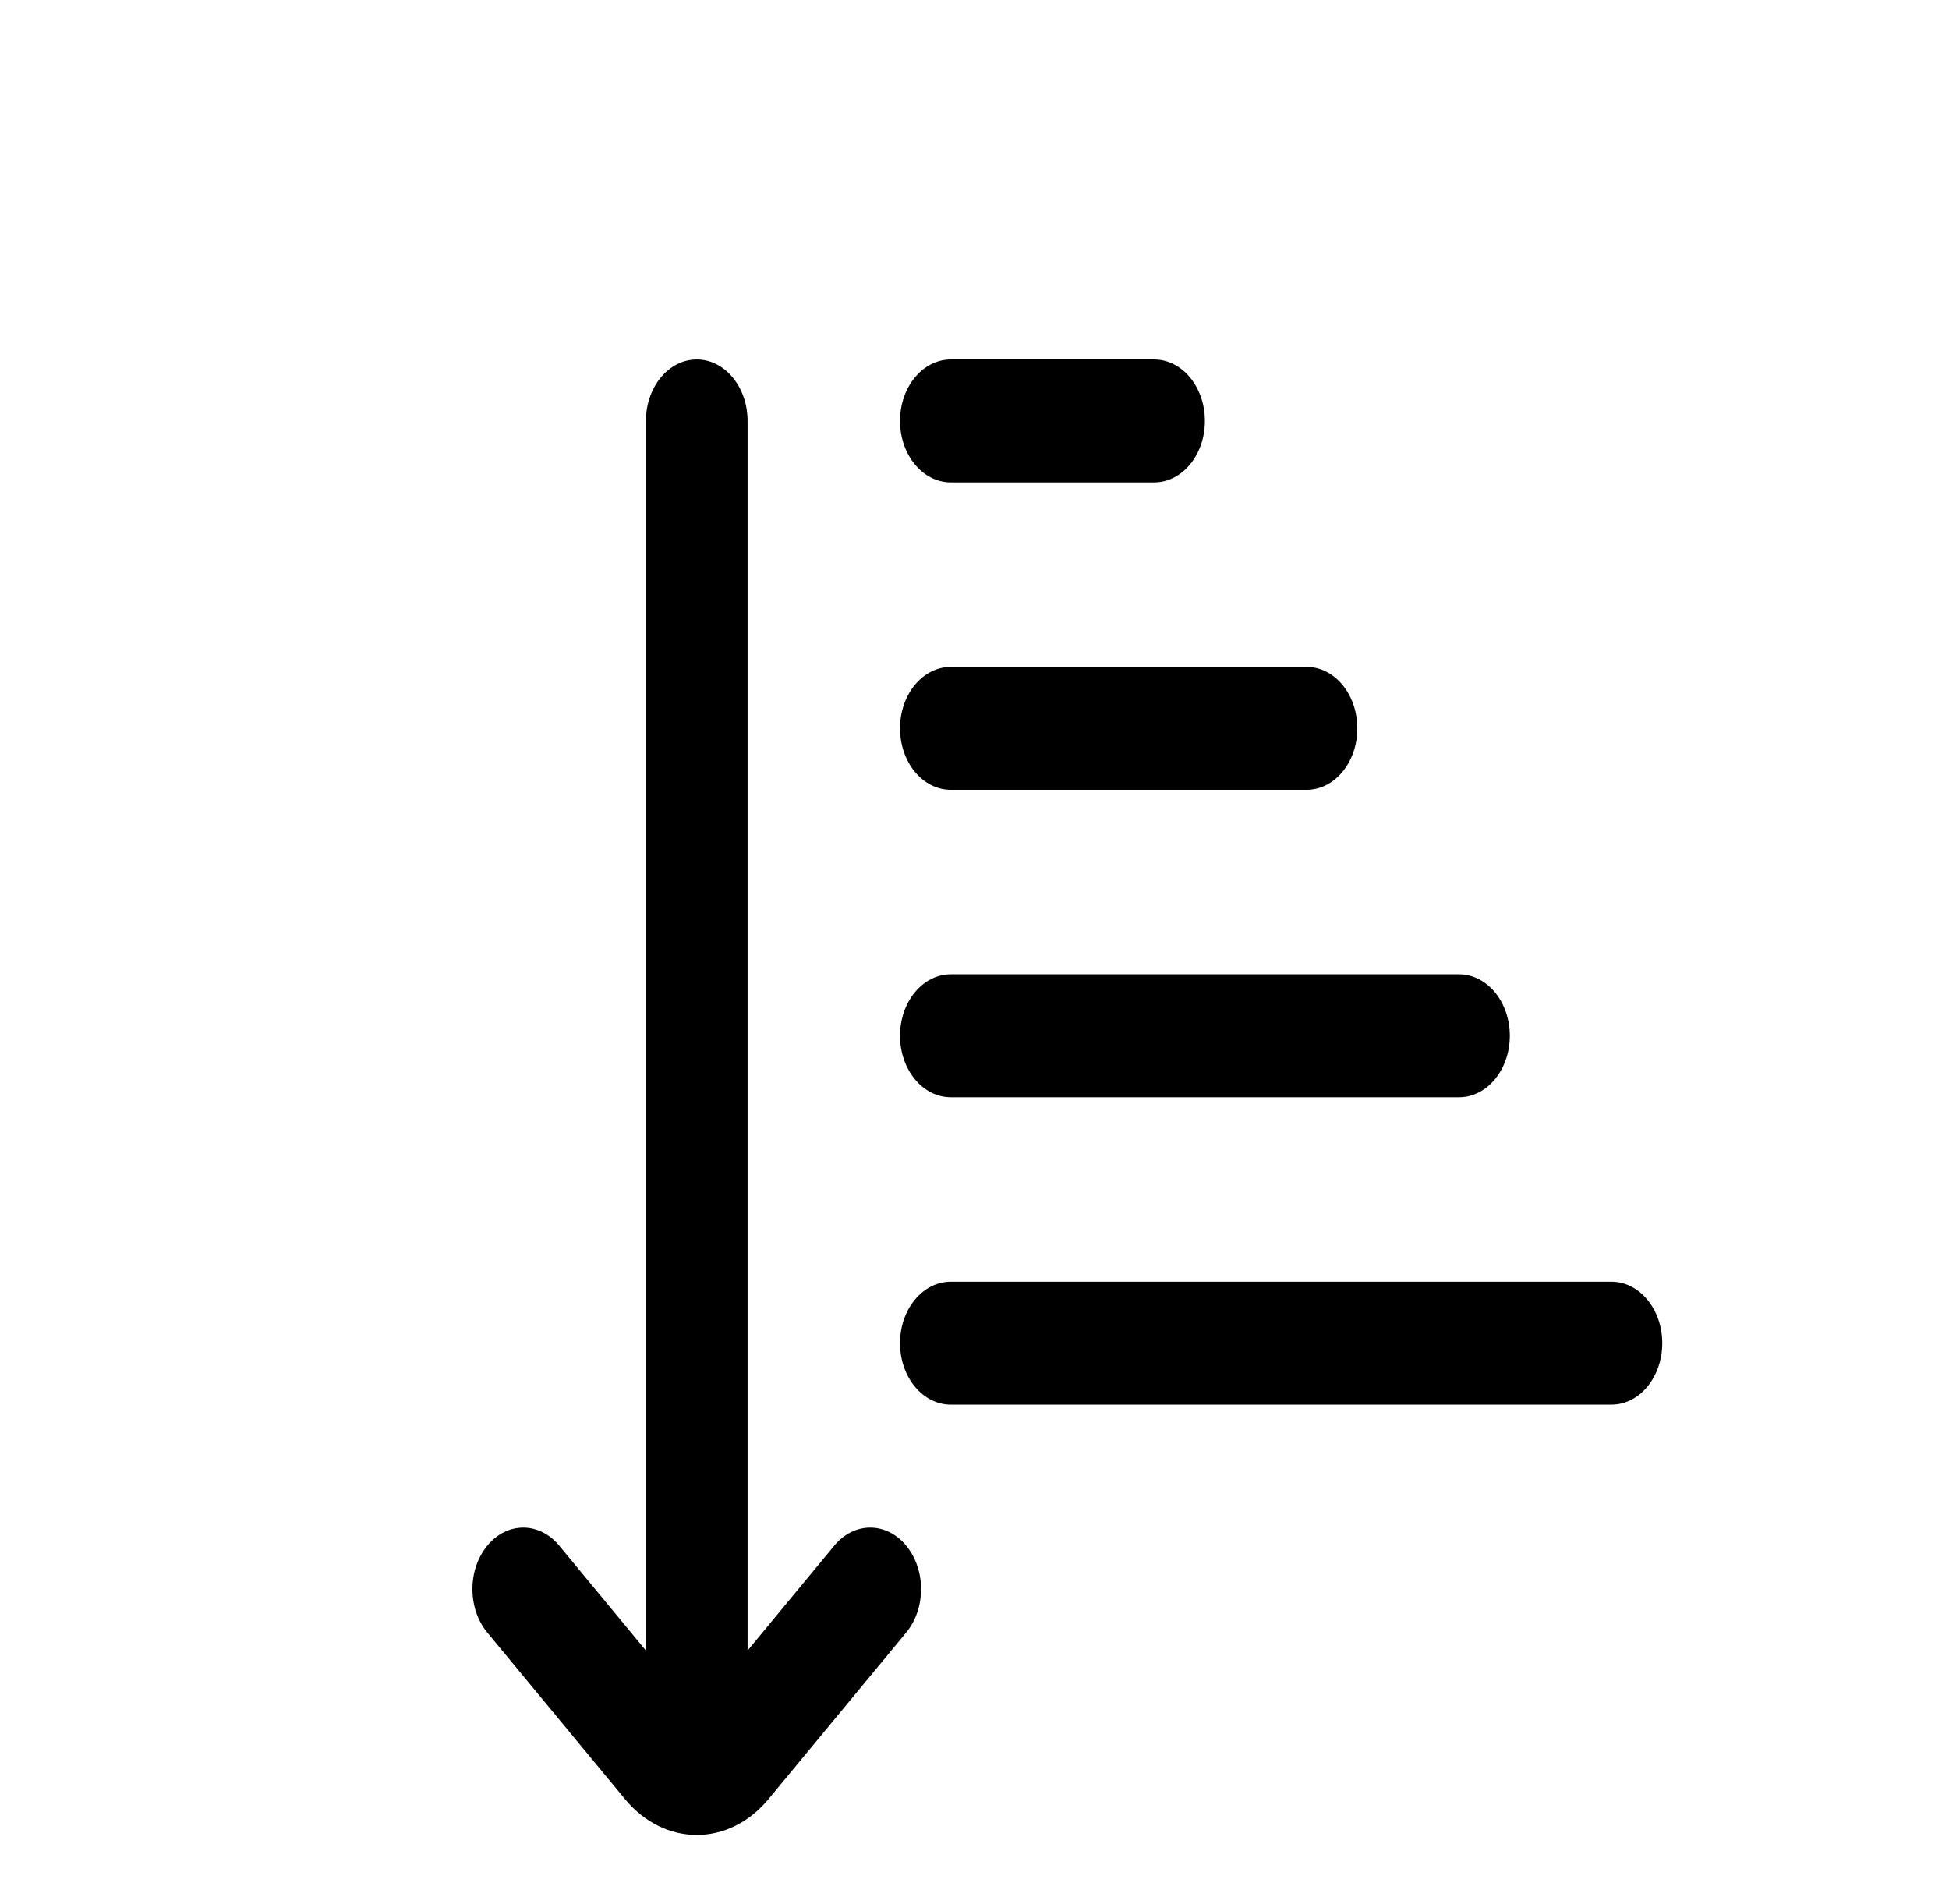
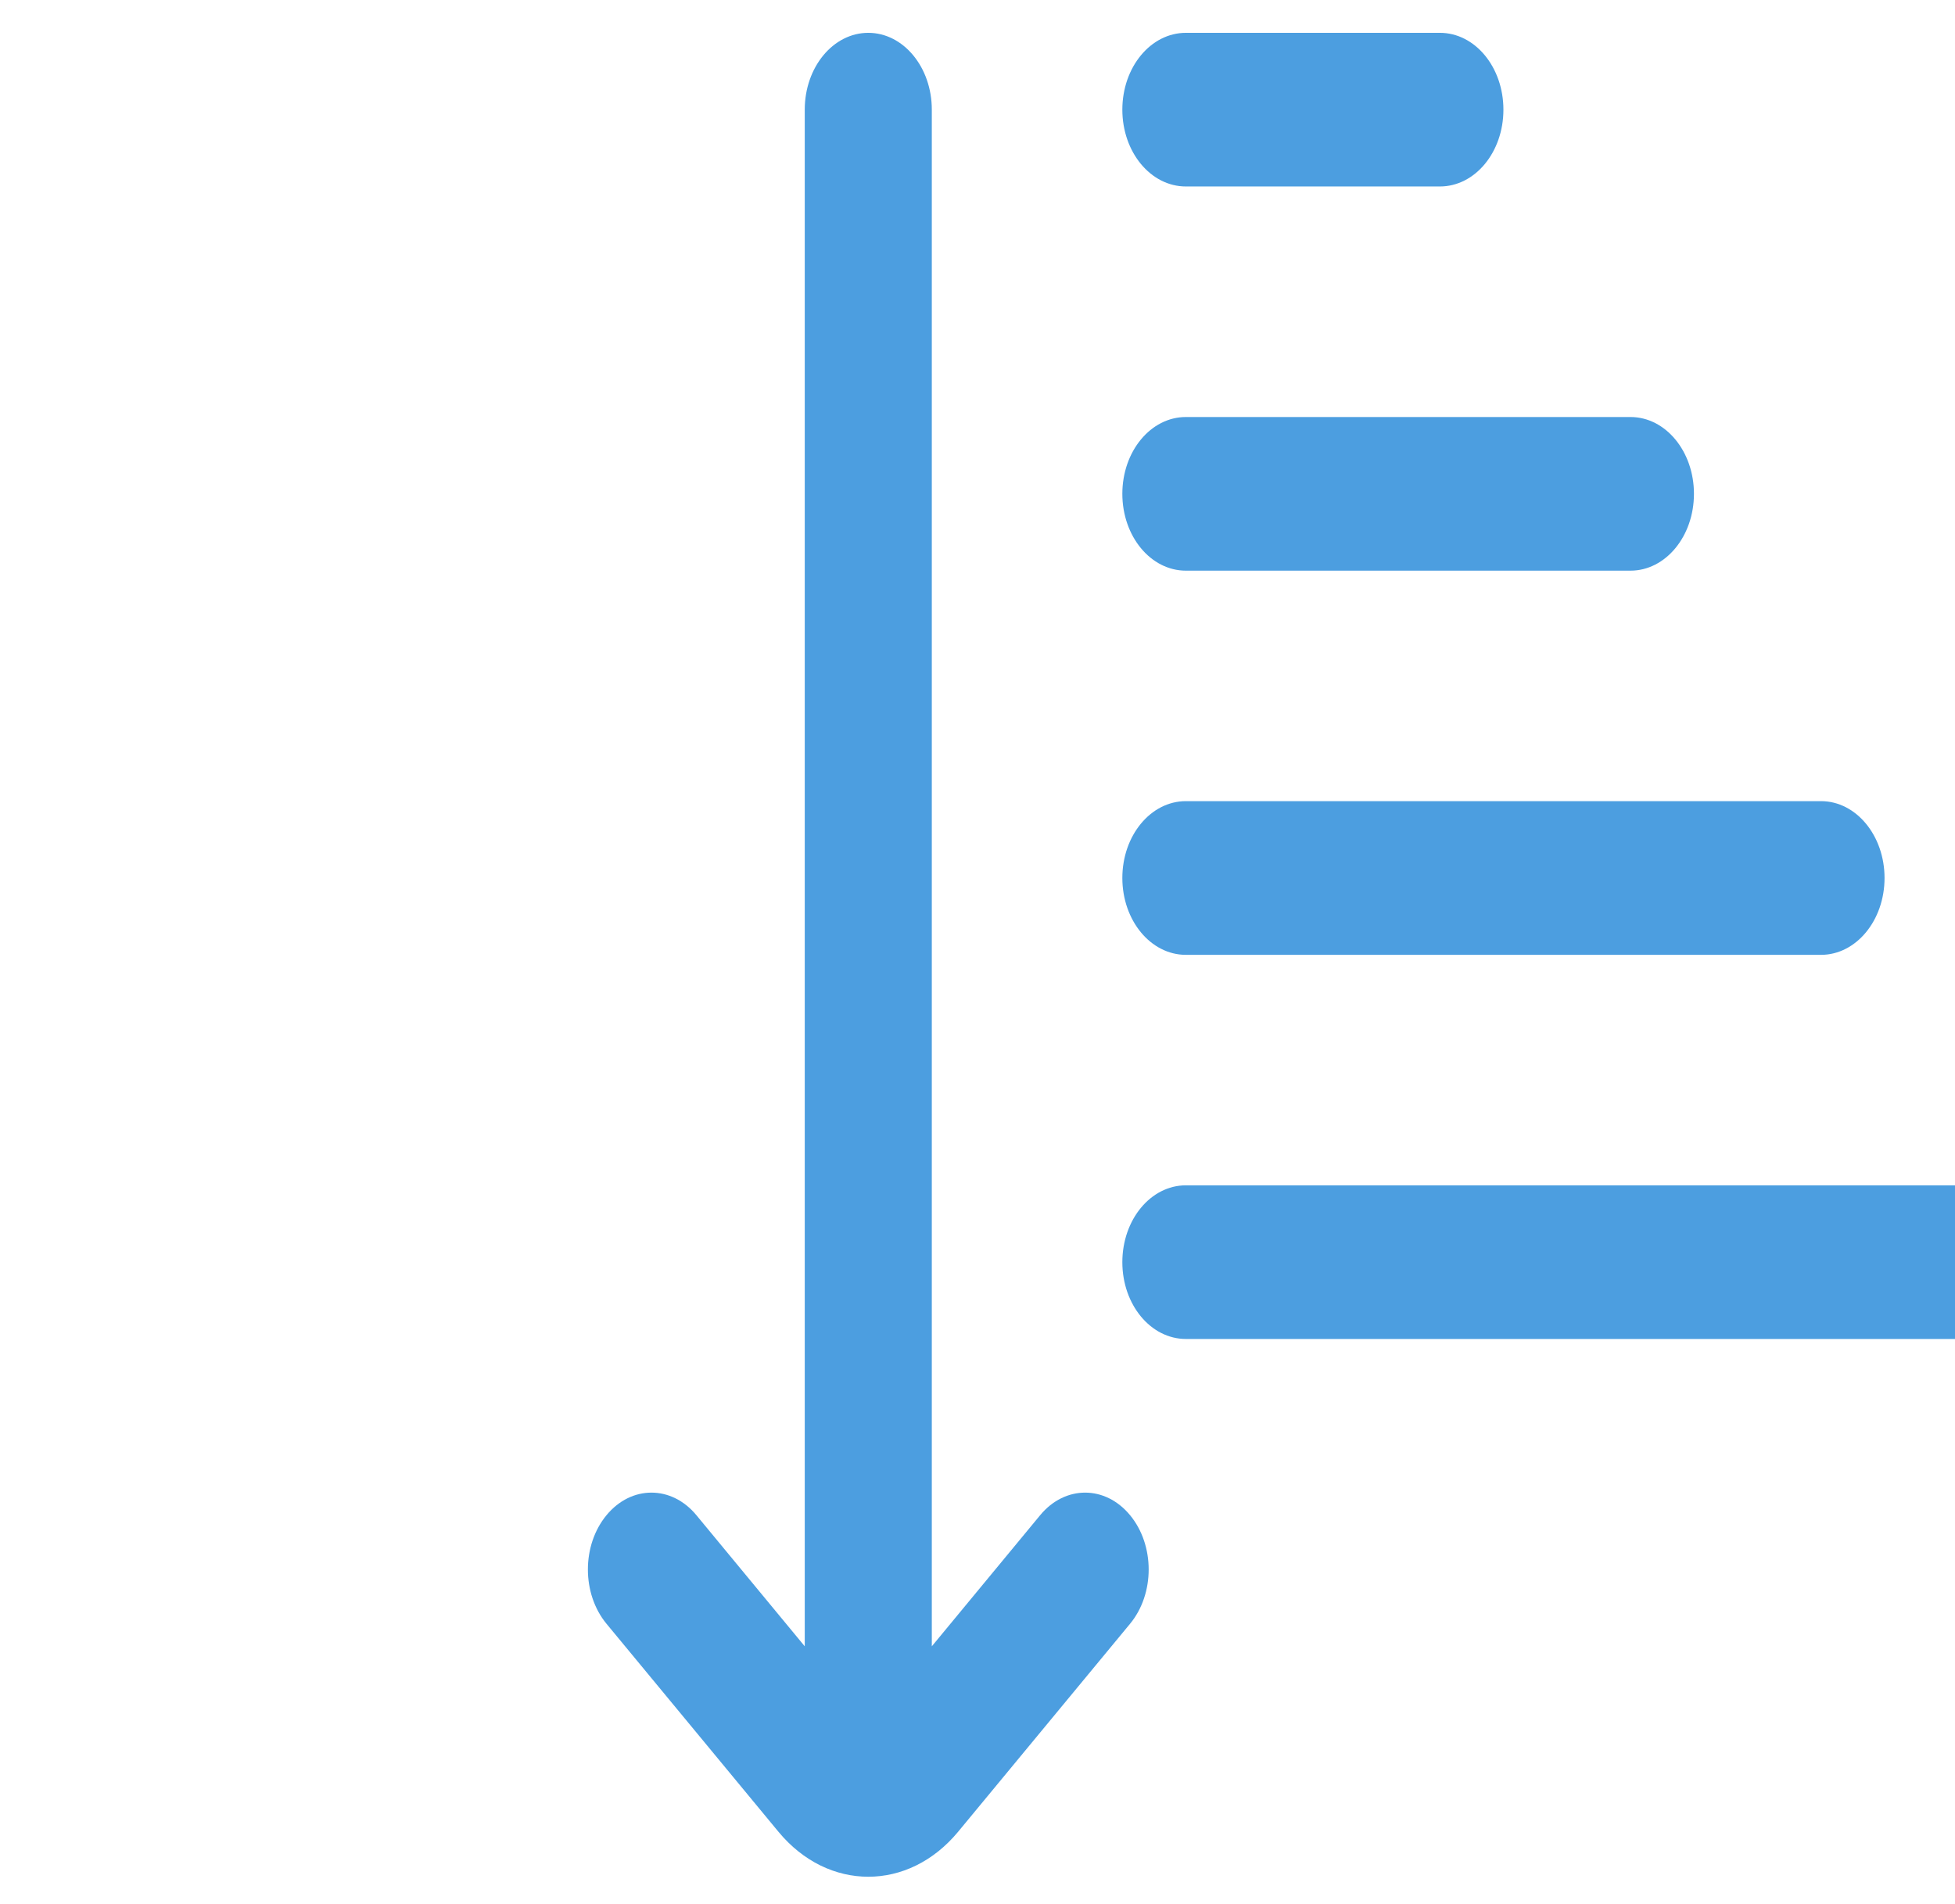
- <svg xmlns="http://www.w3.org/2000/svg" width="43" height="42" viewBox="0 0 38 40" fill="none">
-   <path fill-rule="evenodd" clip-rule="evenodd" d="M 33.451 28.22 C 33.451 28.934 32.973 29.511 32.383 29.511 L 18.503 29.511 C 17.912 29.511 17.435 28.934 17.435 28.22 C 17.435 27.505 17.912 26.928 18.503 26.928 L 32.383 26.928 C 32.973 26.928 33.451 27.505 33.451 28.22 Z M 18.503 23.053 L 29.18 23.053 C 29.77 23.053 30.248 22.475 30.248 21.761 C 30.248 21.047 29.77 20.469 29.18 20.469 L 18.503 20.469 C 17.912 20.469 17.435 21.047 17.435 21.761 C 17.435 22.475 17.912 23.053 18.503 23.053 Z M 18.503 16.594 L 25.977 16.594 C 26.567 16.594 27.044 16.017 27.044 15.302 C 27.044 14.588 26.567 14.011 25.977 14.011 L 18.503 14.011 C 17.912 14.011 17.435 14.588 17.435 15.302 C 17.435 16.017 17.912 16.594 18.503 16.594 Z M 18.503 10.135 L 22.773 10.135 C 23.364 10.135 23.841 9.558 23.841 8.844 C 23.841 8.129 23.364 7.552 22.773 7.552 L 18.503 7.552 C 17.912 7.552 17.435 8.129 17.435 8.844 C 17.435 9.558 17.912 10.135 18.503 10.135 Z M 17.564 32.473 C 17.147 31.968 16.472 31.968 16.054 32.473 L 14.232 34.678 L 14.232 8.844 C 14.232 8.129 13.754 7.552 13.164 7.552 C 12.574 7.552 12.096 8.129 12.096 8.844 L 12.096 34.678 L 10.274 32.473 C 9.856 31.968 9.181 31.968 8.764 32.473 C 8.346 32.978 8.346 33.795 8.764 34.3 L 11.654 37.796 C 12.071 38.3 12.617 38.552 13.164 38.552 C 13.711 38.552 14.257 38.3 14.674 37.796 L 17.564 34.3 C 17.982 33.795 17.982 32.978 17.564 32.473 Z" fill="#000" />
+ <svg xmlns="http://www.w3.org/2000/svg" width="38" height="37" viewBox="0 7 30 32" fill="none">
+   <path fill-rule="evenodd" clip-rule="evenodd" d="M 33.451 28.22 C 33.451 28.934 32.973 29.511 32.383 29.511 L 18.503 29.511 C 17.912 29.511 17.435 28.934 17.435 28.22 C 17.435 27.505 17.912 26.928 18.503 26.928 L 32.383 26.928 C 32.973 26.928 33.451 27.505 33.451 28.22 Z M 18.503 23.053 L 29.18 23.053 C 29.77 23.053 30.248 22.475 30.248 21.761 C 30.248 21.047 29.77 20.469 29.18 20.469 L 18.503 20.469 C 17.912 20.469 17.435 21.047 17.435 21.761 C 17.435 22.475 17.912 23.053 18.503 23.053 Z M 18.503 16.594 L 25.977 16.594 C 26.567 16.594 27.044 16.017 27.044 15.302 C 27.044 14.588 26.567 14.011 25.977 14.011 L 18.503 14.011 C 17.912 14.011 17.435 14.588 17.435 15.302 C 17.435 16.017 17.912 16.594 18.503 16.594 Z M 18.503 10.135 L 22.773 10.135 C 23.364 10.135 23.841 9.558 23.841 8.844 C 23.841 8.129 23.364 7.552 22.773 7.552 L 18.503 7.552 C 17.912 7.552 17.435 8.129 17.435 8.844 C 17.435 9.558 17.912 10.135 18.503 10.135 Z M 17.564 32.473 C 17.147 31.968 16.472 31.968 16.054 32.473 L 14.232 34.678 L 14.232 8.844 C 14.232 8.129 13.754 7.552 13.164 7.552 C 12.574 7.552 12.096 8.129 12.096 8.844 L 12.096 34.678 L 10.274 32.473 C 9.856 31.968 9.181 31.968 8.764 32.473 C 8.346 32.978 8.346 33.795 8.764 34.3 L 11.654 37.796 C 12.071 38.3 12.617 38.552 13.164 38.552 C 13.711 38.552 14.257 38.3 14.674 37.796 L 17.564 34.3 C 17.982 33.795 17.982 32.978 17.564 32.473 Z" fill="#4C9EE0" />
</svg>
